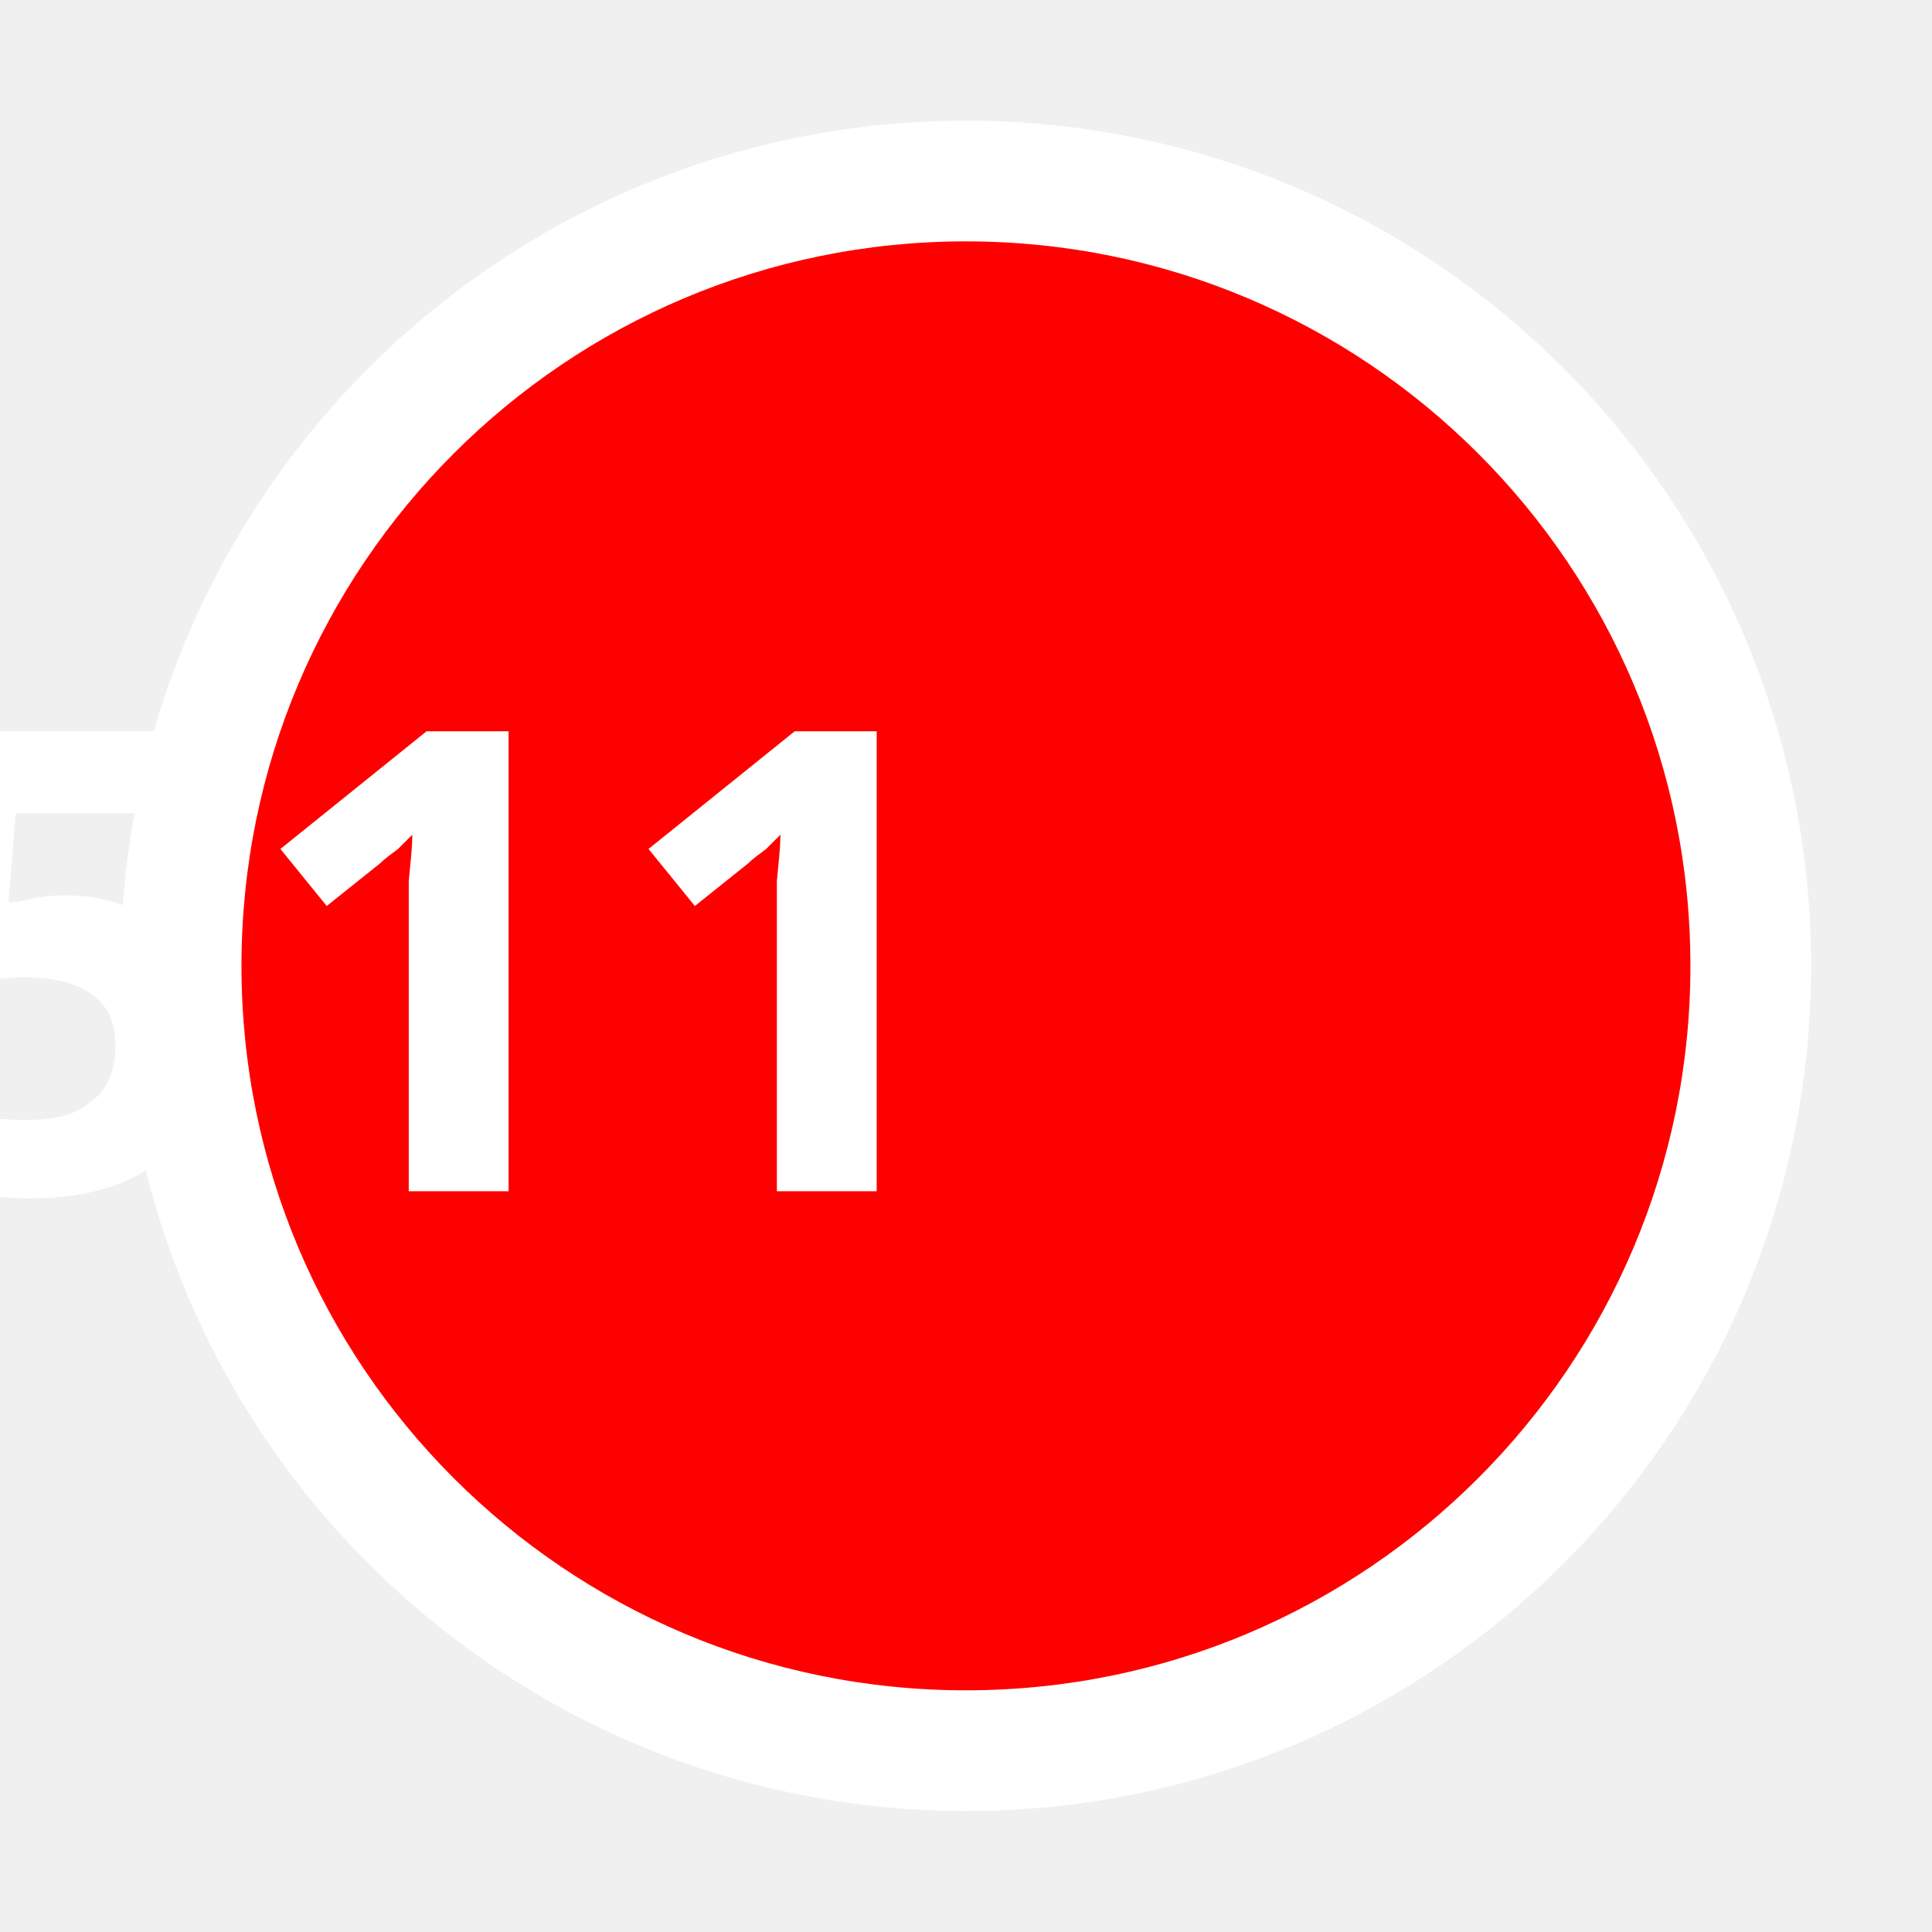
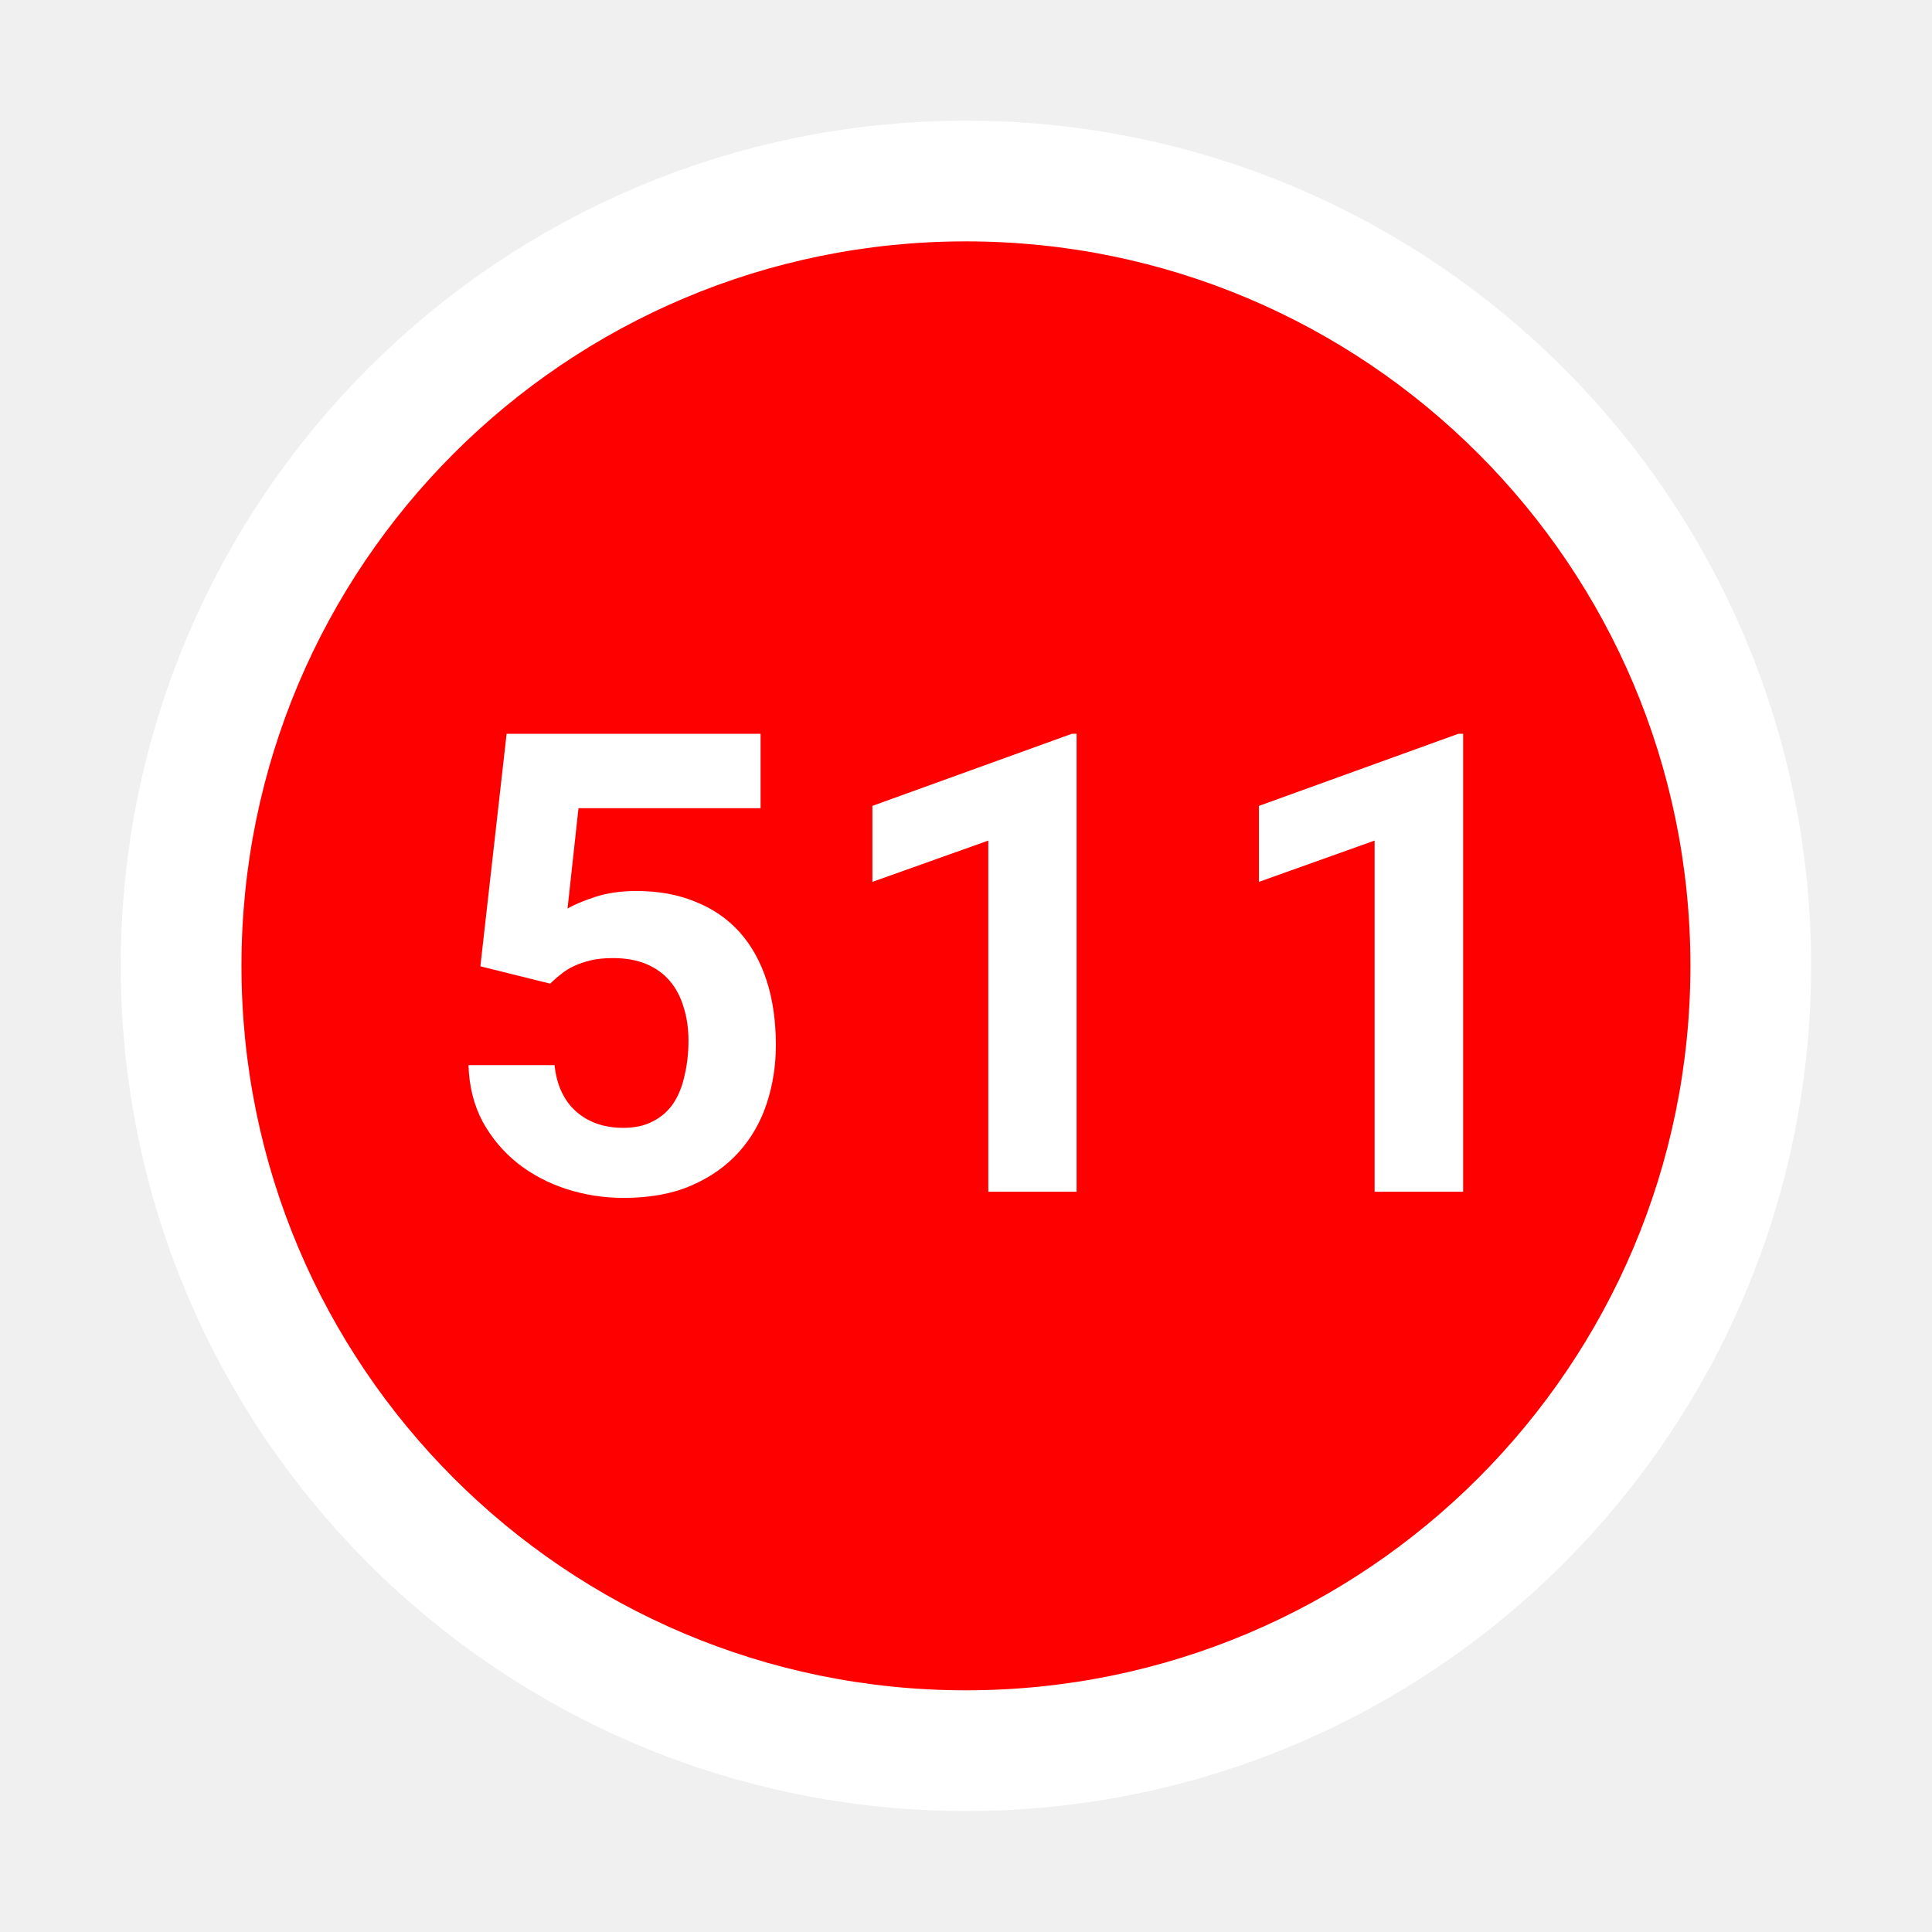
<svg xmlns="http://www.w3.org/2000/svg" width="32" height="32" viewBox="0 0 8.467 8.467" version="1.1" id="svg3963">
  <defs id="defs3957" />
  <g id="layer1" transform="translate(-25.24881,-32.80833)" style="display:inline">
    <g id="g4534" transform="translate(18.29405,32.14215)" style="stroke-width:1.058;stroke-miterlimit:4;stroke-dasharray:none">
      <ellipse style="fill:#ff0000;fill-opacity:1;stroke:#ffffff;stroke-width:1.058;stroke-miterlimit:4;stroke-dasharray:none;paint-order:stroke fill markers" id="path3313-5" cx="11.188" cy="4.899" rx="3.175" ry="3.175" />
-       <text xml:space="preserve" style="font-style:normal;font-weight:normal;font-size:2.822px;line-height:1.25;font-family:sans-serif;letter-spacing:0px;word-spacing:0px;fill:#ffffff;fill-opacity:1;stroke:none;stroke-width:1.058;stroke-miterlimit:4;stroke-dasharray:none" x="11.387" y="5.889" id="text3884-2">
-         <tspan id="tspan3882-7" x="11.387" y="5.889" style="font-style:normal;font-variant:normal;font-weight:bold;font-stretch:normal;font-size:2.822px;font-family:'Roboto Mono';-inkscape-font-specification:'Roboto Mono Bold';text-align:center;text-anchor:middle;fill:#ffffff;stroke-width:1.058;stroke-miterlimit:4;stroke-dasharray:none">511</tspan>
-       </text>
+       <g aria-label="511" id="text3884-2" style="font-size:2.822px;line-height:1.25;letter-spacing:0px;word-spacing:0px;fill:#ffffff">
+         <path d="m 9.06,4.901 0.306,0.076 q 0.022,-0.022 0.047,-0.041 0.025,-0.021 0.057,-0.036 0.032,-0.015 0.073,-0.025 0.041,-0.01 0.098,-0.01 0.084,0 0.146,0.026 0.062,0.026 0.103,0.074 0.041,0.048 0.061,0.116 0.021,0.066 0.021,0.146 0,0.081 -0.017,0.152 -0.015,0.07 -0.048,0.121 -0.034,0.051 -0.09,0.08 -0.054,0.029 -0.131,0.029 -0.125,0 -0.207,-0.072 -0.08,-0.072 -0.094,-0.203 H 9.008 q 0.004,0.139 0.062,0.248 0.059,0.107 0.153,0.182 0.094,0.074 0.214,0.113 0.121,0.039 0.251,0.039 0.171,0 0.296,-0.054 0.125,-0.054 0.208,-0.146 0.083,-0.092 0.123,-0.214 0.04,-0.121 0.04,-0.256 0,-0.158 -0.041,-0.284 -0.041,-0.125 -0.119,-0.212 -0.079,-0.087 -0.193,-0.132 -0.113,-0.047 -0.258,-0.047 -0.102,0 -0.181,0.026 -0.079,0.026 -0.121,0.051 L 9.49,4.208 H 10.288 V 3.882 H 9.175 Z" style="font-weight:bold;font-family:'Roboto Mono';-inkscape-font-specification:'Roboto Mono Bold';text-align:center;text-anchor:middle" id="path1258" />
+         <path d="M 11.673,5.889 V 3.882 h -0.021 l -0.874,0.316 v 0.333 L 11.286,4.35 V 5.889 Z" style="font-weight:bold;font-family:'Roboto Mono';-inkscape-font-specification:'Roboto Mono Bold';text-align:center;text-anchor:middle" id="path1260" />
+         <path d="M 13.367,5.889 V 3.882 h -0.021 l -0.874,0.316 v 0.333 L 12.979,4.35 V 5.889 Z" style="font-weight:bold;font-family:'Roboto Mono';-inkscape-font-specification:'Roboto Mono Bold';text-align:center;text-anchor:middle" id="path1262" />
+       </g>
    </g>
  </g>
</svg>
